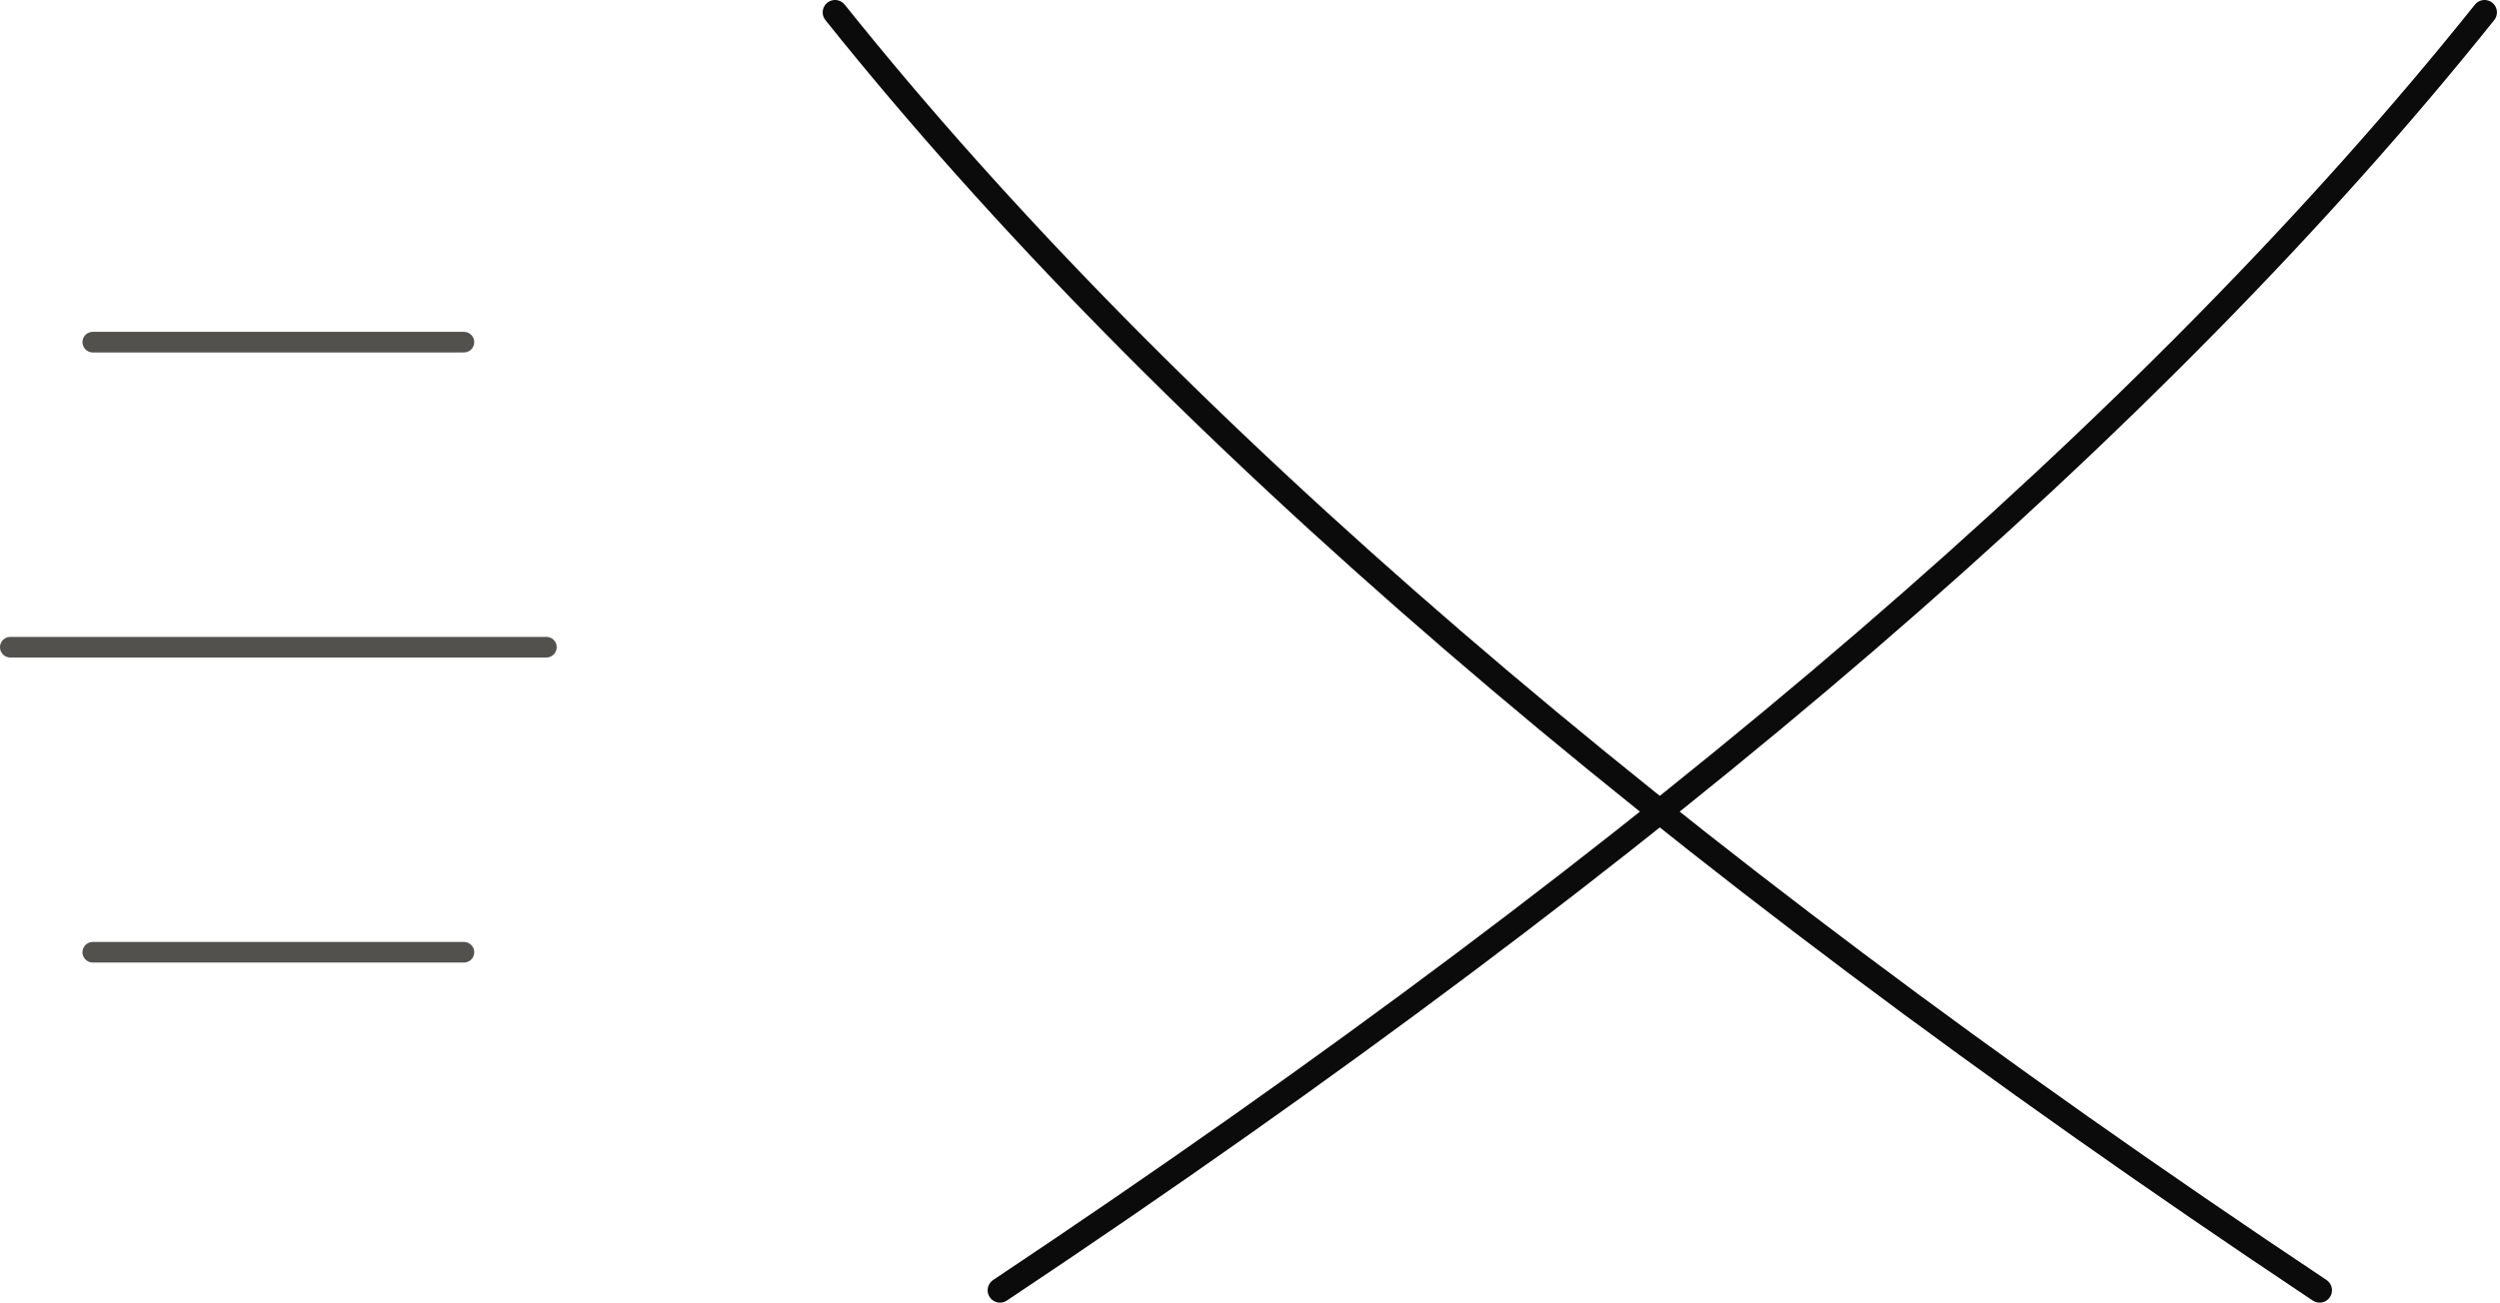
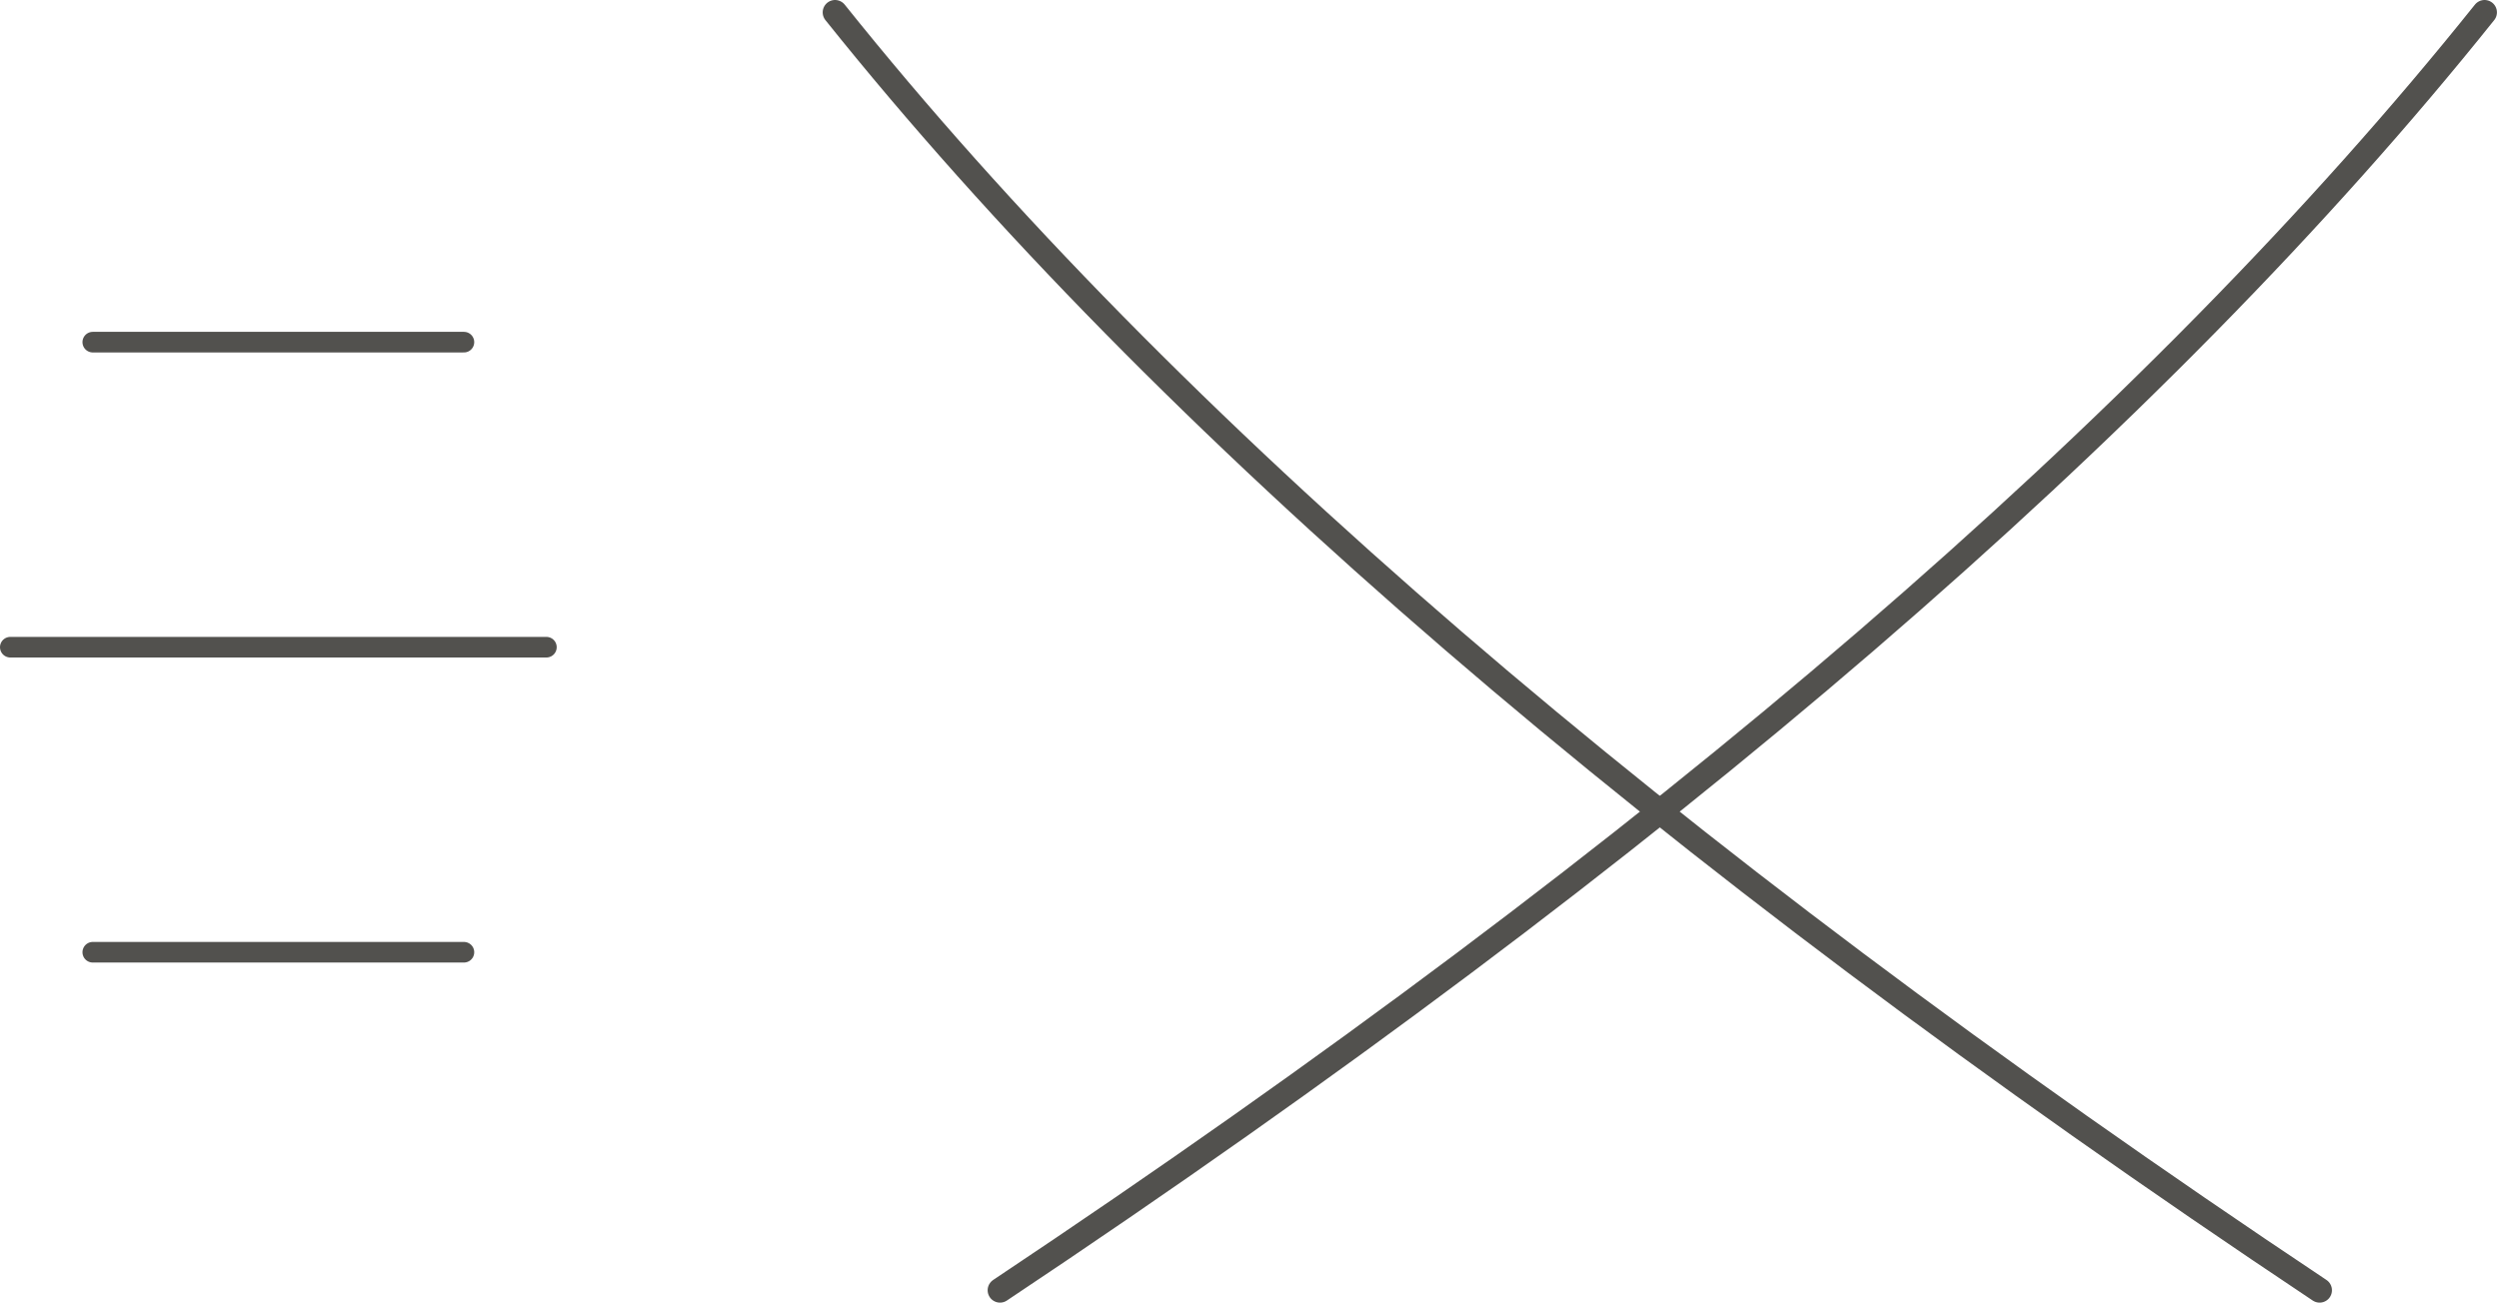
<svg xmlns="http://www.w3.org/2000/svg" width="303" height="158" viewBox="0 0 303 158" fill="none">
-   <path d="M101.25 1.5C141.25 51.5 201.25 103.167 281.25 156.5" stroke="#0B0B0B" stroke-width="3" stroke-linecap="round" />
-   <path d="M301.25 1.5C261.25 51.5 201.25 103.167 121.25 156.5" stroke="#0B0B0B" stroke-width="3" stroke-linecap="round" />
+   <path d="M101.25 1.5C141.25 51.5 201.25 103.167 281.25 156.5" stroke="#52514E" stroke-width="3" stroke-linecap="round" />
+   <path d="M301.25 1.5C261.25 51.5 201.25 103.167 121.25 156.5" stroke="#52514E" stroke-width="3" stroke-linecap="round" />
  <path d="M11.25 41.5H56.25" stroke="#52514E" stroke-width="2.5" stroke-linecap="round" />
  <path d="M1.25 78.5H66.25" stroke="#52514E" stroke-width="2.5" stroke-linecap="round" />
  <path d="M11.25 115.5H56.25" stroke="#52514E" stroke-width="2.5" stroke-linecap="round" />
</svg>
